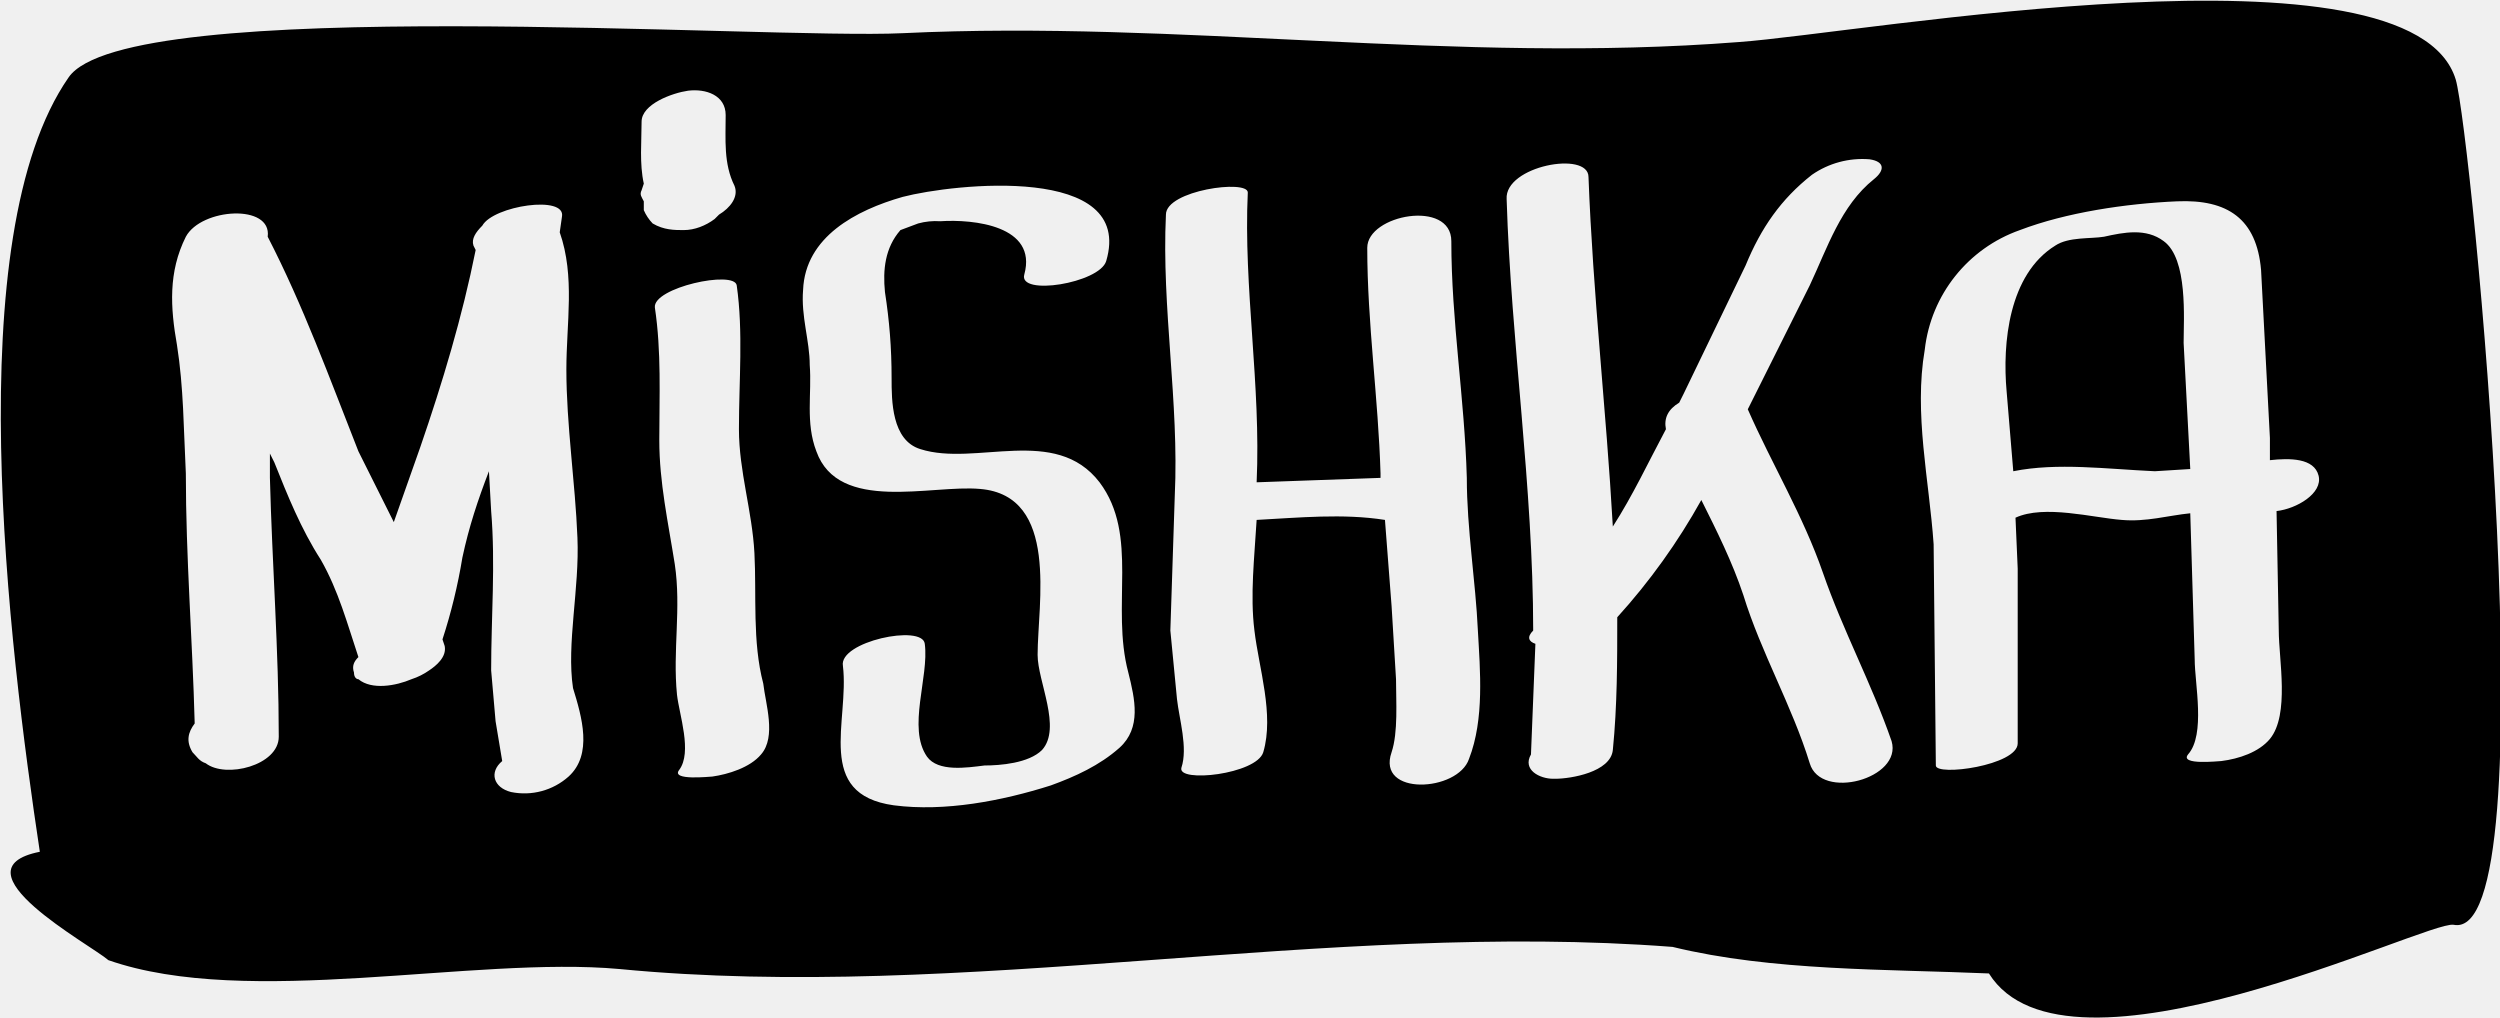
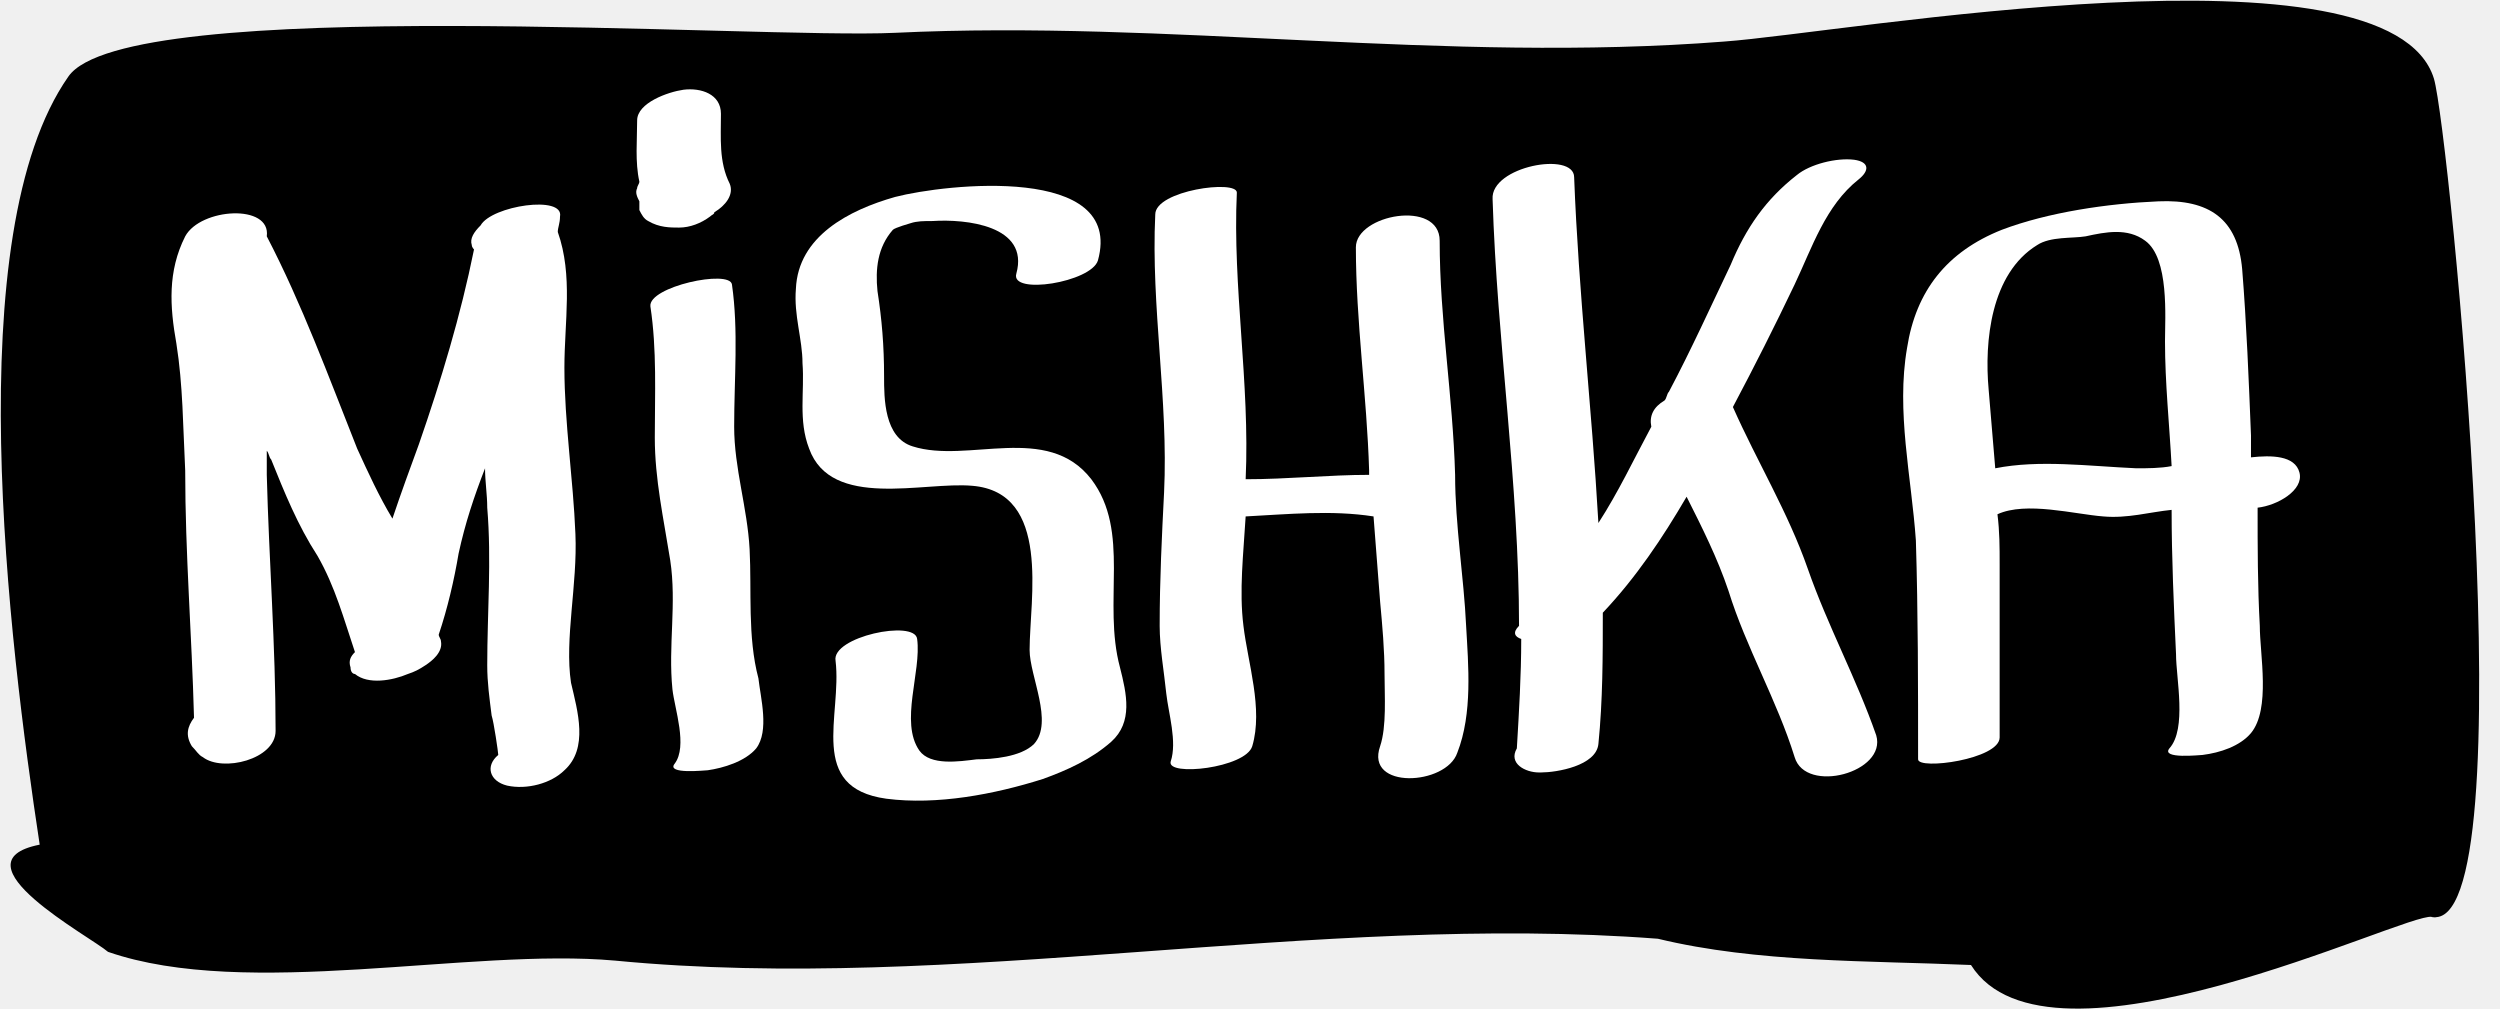
- <svg xmlns="http://www.w3.org/2000/svg" viewBox="0 0 113 46">
-   <path d="M97.8 10.9c-.8-.6-1.8-.4-2.7-.2-.6.1-1.6 0-2.2.4-2.1 1.3-2.4 4.4-2.2 6.6l.3 3.6c2-.4 4.2-.1 6.4 0l1.6-.1-.3-5.7c0-1.1.2-3.8-.9-4.6z" />
-   <path d="M111 3.6C109-3 84.2 1.5 78.6 1.9c-12.8 1-25.3-1-37.8-.4-6.2.3-35.1-1.8-37.7 2-5 7.2-2.7 25.7-1.3 35-4 .8 2.3 4.2 3.1 4.9 6.3 2.2 16.5-.2 23.1.4 15.5 1.5 32-2.2 47.6-1 4.5 1.1 9.7 1 14.3 1.2 3.5 5.6 19.8-2.4 21-2.2 4.4.9.8-35.8.1-38.2zM25.7 35.1a3 3 0 01-2.6.7c-.8-.2-1-.9-.4-1.4l-.3-1.8-.2-2.3c0-2.4.2-4.8 0-7.2l-.1-1.8c-.5 1.3-.9 2.5-1.2 3.9a25 25 0 01-.9 3.7l.1.3c.1.5-.4.9-.7 1.1a3 3 0 01-.8.4c-.7.3-1.8.5-2.4 0-.1 0-.2-.1-.2-.3-.1-.3 0-.5.2-.7-.5-1.5-.9-3-1.7-4.4-.9-1.4-1.5-2.9-2.1-4.4l-.2-.4v1.1c.1 3.9.4 7.8.4 11.7 0 1.3-2.4 1.9-3.3 1.2-.3-.1-.4-.3-.6-.5-.3-.5-.2-.9.1-1.3-.1-3.8-.4-7.5-.4-11.3-.1-2-.1-3.9-.4-5.8-.3-1.7-.4-3.3.4-4.9.7-1.3 3.9-1.5 3.7 0 1.6 3.1 2.8 6.4 4.1 9.7l1.6 3.2 1.2-3.4c1-2.9 1.9-5.9 2.5-8.9l-.1-.2c-.1-.3.1-.6.4-.9.5-.9 3.8-1.4 3.6-.4l-.1.7c.7 2 .3 4.1.3 6.2 0 2.5.4 5.1.5 7.6.1 2.3-.5 4.8-.2 6.8.4 1.3.9 3-.2 4zm3.4-25.6v-.4c-.1-.2-.2-.3-.1-.5l.1-.3c-.2-.9-.1-1.9-.1-2.8 0-.8 1.4-1.3 2.1-1.4.8-.1 1.7.2 1.7 1.1 0 1.1-.1 2.2.4 3.2.2.5-.2 1-.7 1.3l-.2.2c-.4.3-.9.5-1.4.5-.4 0-.9 0-1.4-.3a2 2 0 01-.4-.6zm5.3 24.6c-.5.6-1.5.9-2.2 1-.1 0-1.9.2-1.5-.3.6-.8 0-2.5-.1-3.4-.2-2 .2-3.9-.1-5.9-.3-1.9-.7-3.7-.7-5.6 0-2 .1-4-.2-6-.1-.9 3.6-1.7 3.7-1 .3 2.1.1 4.3.1 6.5 0 1.9.6 3.7.7 5.6.1 1.9-.1 4 .4 5.9.1.9.6 2.4-.1 3.2zm16.2-.3c-.9.8-2 1.3-3.1 1.7-2.2.7-4.8 1.2-7.1.9-3.6-.5-2-3.8-2.3-6.3-.2-1.1 3.6-1.9 3.7-1 .2 1.5-.8 3.8.1 5.1.5.7 1.8.5 2.6.4.7 0 2-.1 2.6-.7.9-1-.2-3.1-.2-4.3 0-2.3 1-7.2-2.6-7.5-2.2-.2-6.4 1.1-7.4-1.7-.5-1.3-.2-2.6-.3-3.9 0-1.1-.4-2.2-.3-3.4.1-2.4 2.4-3.6 4.5-4.2 2.3-.6 10.5-1.5 9.2 2.9-.3 1-4 1.6-3.7.6.6-2.2-2.3-2.5-3.8-2.4a3 3 0 00-1 .1l-.8.3c-.7.8-.8 1.8-.7 2.8.2 1.3.3 2.5.3 3.9 0 1 0 2.8 1.3 3.2 2.5.8 6.1-1.1 8.1 1.5 1.8 2.4.5 5.6 1.3 8.6.3 1.2.6 2.5-.4 3.4zm15.8.5c-.5 1.5-4.2 1.7-3.5-.3.3-.9.2-2.3.2-3.3l-.2-3.3-.3-3.9c-1.9-.3-3.9-.1-5.8 0-.1 1.7-.3 3.4-.1 5 .2 1.7.9 3.8.4 5.5-.3 1-3.9 1.4-3.7.7.3-.9-.1-2.2-.2-3.1l-.3-3.1.2-6.1c.2-4.2-.6-8.5-.4-12.7 0-1.1 3.7-1.6 3.7-1-.2 4.3.6 8.7.4 13.1l5.6-.2v-.2c-.1-3.4-.6-6.8-.6-10.2 0-1.5 3.8-2.2 3.8-.3 0 3.6.6 7.1.7 10.7 0 2.3.4 4.7.5 6.9.1 1.8.3 4-.4 5.8zm15.4.2c-.8-2.6-2.2-5-3-7.6-.5-1.5-1.2-2.9-1.9-4.3a28.5 28.5 0 01-3.8 5.3c0 2 0 4-.2 6-.1 1-1.9 1.3-2.6 1.3h-.1c-.6 0-1.4-.4-1-1.1l.2-5c-.3-.1-.4-.3-.1-.6 0-6.5-1-13-1.2-19.5-.1-1.5 3.7-2.2 3.7-1 .2 5.3.8 10.5 1.1 15.8.9-1.4 1.6-2.9 2.4-4.4-.1-.5.1-.9.6-1.2l.2-.4 2.8-5.8c.7-1.7 1.6-3 3-4.1a4 4 0 012.6-.7c.7.1.7.5.2.9-1.5 1.2-2.1 3.1-2.9 4.8L79 18.5c1.1 2.5 2.5 4.8 3.4 7.4.9 2.6 2.2 5 3.1 7.6.5 1.7-3.2 2.7-3.7 1zm21.1-11.4l.1 5.4c0 1.3.5 3.8-.4 4.9-.5.6-1.4.9-2.2 1-.1 0-1.9.2-1.5-.3.8-.9.3-3.2.3-4.3l-.2-6.6c-1 .1-2 .4-3.1.3-1.3-.1-3.5-.7-4.8-.1l.1 2.3v7.9c0 1-3.7 1.5-3.7 1l-.1-10c-.2-2.9-.9-5.9-.4-8.8a6.5 6.5 0 014.3-5.4c2.1-.8 4.8-1.2 7.1-1.3 2.3-.1 3.6.8 3.8 3.1l.4 7.6v1c.9-.1 2-.1 2.2.7.2.8-1 1.5-1.9 1.6z" />
+ <svg xmlns="http://www.w3.org/2000/svg" width="114" height="46" viewBox="0 0 114 46" fill="none">
+   <path d="M110.889 41.809C115.312 42.707 111.693 5.987 110.989 3.592C108.979 -2.994 84.147 1.496 78.618 1.895C65.85 2.893 53.283 0.898 40.817 1.496C34.584 1.796 5.731 -0.3 3.117 3.492C-1.91 10.676 0.402 29.236 1.81 38.516C-2.212 39.314 4.122 42.707 4.926 43.405C11.26 45.6 21.414 43.206 28.049 43.804C43.531 45.301 60.019 41.609 75.602 42.807C80.126 43.904 85.253 43.804 89.877 44.004C93.396 49.592 109.682 41.609 110.889 41.809C110.788 41.809 111.392 41.908 110.889 41.809Z" fill="black" />
+   <path d="M26.239 24.348C26.139 21.853 25.737 19.259 25.737 16.764C25.737 14.669 26.139 12.573 25.435 10.578C25.435 10.378 25.536 10.178 25.536 9.879C25.737 8.881 22.419 9.38 21.916 10.278C21.615 10.578 21.414 10.877 21.514 11.176C21.514 11.276 21.615 11.376 21.615 11.376C21.012 14.369 20.107 17.363 19.102 20.256C18.7 21.354 18.297 22.452 17.895 23.649C17.292 22.651 16.789 21.554 16.287 20.456C14.98 17.163 13.773 13.87 12.165 10.777C12.366 9.28 9.149 9.48 8.445 10.777C7.641 12.374 7.741 13.97 8.043 15.666C8.344 17.562 8.344 19.458 8.445 21.454C8.445 25.246 8.747 28.938 8.847 32.729C8.546 33.129 8.445 33.528 8.747 34.026C8.948 34.226 9.048 34.426 9.249 34.525C10.154 35.224 12.567 34.625 12.567 33.328C12.567 29.436 12.265 25.545 12.165 21.653C12.165 21.254 12.165 20.855 12.165 20.556C12.265 20.656 12.265 20.855 12.366 20.955C12.969 22.452 13.572 23.948 14.477 25.345C15.281 26.742 15.683 28.239 16.186 29.736C15.985 29.935 15.884 30.135 15.985 30.434C15.985 30.634 16.086 30.734 16.186 30.734C16.789 31.233 17.895 31.033 18.599 30.734C18.901 30.634 19.102 30.534 19.403 30.334C19.705 30.135 20.207 29.736 20.107 29.237C20.107 29.137 20.006 29.037 20.006 28.938C20.409 27.74 20.71 26.443 20.911 25.246C21.213 23.849 21.615 22.651 22.118 21.354C22.118 21.953 22.218 22.551 22.218 23.15C22.419 25.545 22.218 27.94 22.218 30.334C22.218 31.133 22.319 31.831 22.419 32.63C22.52 32.929 22.721 34.326 22.721 34.426C22.118 34.925 22.319 35.623 23.123 35.823C24.028 36.022 25.134 35.723 25.737 35.124C26.843 34.126 26.34 32.43 26.038 31.133C25.737 29.137 26.34 26.643 26.239 24.348Z" fill="white" />
+   <path d="M34.182 25.046C34.081 23.15 33.478 21.354 33.478 19.458C33.478 17.263 33.679 15.068 33.377 12.972C33.277 12.274 29.557 13.072 29.658 13.97C29.959 15.966 29.859 17.961 29.859 19.957C29.859 21.853 30.261 23.649 30.562 25.545C30.864 27.541 30.462 29.436 30.663 31.432C30.764 32.33 31.367 34.026 30.764 34.825C30.361 35.324 32.171 35.124 32.272 35.124C32.975 35.024 33.981 34.725 34.483 34.126C35.087 33.328 34.684 31.831 34.584 30.933C34.081 29.037 34.282 26.942 34.182 25.046Z" fill="white" />
+   <path d="M49.764 21.853C47.754 19.259 44.135 21.154 41.621 20.356C40.314 19.957 40.314 18.161 40.314 17.163C40.314 15.766 40.214 14.569 40.013 13.272C39.912 12.274 40.013 11.276 40.716 10.478C40.817 10.378 41.521 10.178 41.521 10.178C41.822 10.079 42.124 10.079 42.526 10.079C44.034 9.979 46.949 10.278 46.346 12.473C46.045 13.471 49.764 12.873 50.066 11.875C51.272 7.484 43.129 8.382 40.817 8.981C38.706 9.58 36.393 10.777 36.293 13.172C36.192 14.369 36.594 15.467 36.594 16.564C36.695 17.862 36.393 19.159 36.896 20.456C37.901 23.25 42.124 21.953 44.336 22.152C47.955 22.452 46.95 27.341 46.95 29.636C46.95 30.833 48.055 32.929 47.151 33.927C46.547 34.525 45.24 34.625 44.537 34.625C43.732 34.725 42.425 34.925 41.923 34.226C41.018 32.929 42.023 30.634 41.822 29.137C41.722 28.239 37.901 29.037 38.102 30.135C38.404 32.63 36.795 35.922 40.415 36.421C42.727 36.721 45.341 36.222 47.553 35.523C48.658 35.124 49.764 34.625 50.669 33.827C51.675 32.929 51.373 31.632 51.071 30.434C50.267 27.441 51.574 24.248 49.764 21.853Z" fill="white" />
+   <path d="M66.353 21.653C66.252 18.061 65.649 14.569 65.649 10.977C65.649 9.081 61.828 9.779 61.828 11.276C61.828 14.669 62.331 18.061 62.432 21.454C62.432 21.554 62.432 21.554 62.432 21.653C60.622 21.653 58.712 21.853 56.802 21.853C57.003 17.462 56.199 13.072 56.4 8.781C56.4 8.183 52.68 8.682 52.68 9.779C52.479 13.97 53.283 18.261 53.082 22.452C52.981 24.447 52.881 26.443 52.881 28.538C52.881 29.536 53.082 30.634 53.183 31.632C53.283 32.53 53.685 33.827 53.384 34.725C53.183 35.423 56.802 35.024 57.103 34.026C57.606 32.33 56.902 30.235 56.701 28.538C56.5 26.942 56.701 25.246 56.802 23.549C58.712 23.45 60.723 23.25 62.633 23.549C62.733 24.846 62.834 26.144 62.934 27.441C63.035 28.538 63.135 29.636 63.135 30.734C63.135 31.732 63.236 33.129 62.934 34.026C62.231 36.022 65.95 35.823 66.453 34.326C67.157 32.53 66.956 30.334 66.855 28.538C66.755 26.343 66.353 23.948 66.353 21.653Z" fill="white" />
+   <path d="M82.438 25.944C81.533 23.35 80.126 21.055 79.02 18.56C80.025 16.664 80.93 14.868 81.835 12.972C82.639 11.276 83.242 9.38 84.75 8.183C85.253 7.784 85.253 7.384 84.549 7.285C83.745 7.185 82.538 7.484 81.935 7.983C80.528 9.081 79.623 10.378 78.919 12.074C78.014 13.97 77.11 15.966 76.104 17.862C76.004 17.961 76.004 18.161 75.903 18.261C75.4 18.56 75.2 18.959 75.3 19.458C74.496 20.955 73.792 22.452 72.887 23.849C72.586 18.56 71.982 13.371 71.781 8.083C71.781 6.886 67.961 7.584 68.062 9.081C68.263 15.567 69.268 22.052 69.268 28.538C68.966 28.838 69.067 29.037 69.368 29.137C69.368 30.833 69.268 32.43 69.168 34.126C68.765 34.825 69.57 35.224 70.173 35.224H70.273C70.977 35.224 72.787 34.925 72.887 33.927C73.088 31.931 73.088 29.935 73.088 27.94C74.596 26.343 75.803 24.547 76.909 22.651C77.612 24.048 78.316 25.445 78.819 26.942C79.623 29.536 81.03 31.931 81.835 34.525C82.337 36.222 86.057 35.224 85.555 33.528C84.65 30.933 83.343 28.538 82.438 25.944Z" fill="white" />
+   <path d="M104.857 21.554C104.656 20.755 103.55 20.755 102.645 20.855C102.645 20.556 102.645 20.256 102.645 19.857C102.545 17.363 102.444 14.768 102.243 12.274C102.042 9.979 100.735 9.081 98.423 9.181C96.111 9.28 93.396 9.679 91.285 10.478C88.772 11.476 87.364 13.272 86.962 15.866C86.459 18.76 87.163 21.753 87.364 24.647C87.465 27.94 87.465 31.332 87.465 34.625C87.465 35.124 91.184 34.625 91.184 33.627C91.184 31.033 91.184 28.339 91.184 25.744C91.184 24.946 91.184 24.248 91.084 23.45C92.391 22.851 94.603 23.45 95.909 23.549C97.015 23.649 98.021 23.35 99.026 23.25C99.026 25.445 99.126 27.64 99.227 29.836C99.227 30.933 99.73 33.228 98.925 34.126C98.523 34.625 100.333 34.426 100.433 34.426C101.238 34.326 102.143 34.026 102.645 33.428C103.55 32.33 103.047 29.836 103.047 28.538C102.947 26.742 102.947 24.946 102.947 23.15C103.852 23.05 105.058 22.352 104.857 21.554ZM90.983 21.354C90.883 20.157 90.782 18.959 90.682 17.762C90.481 15.567 90.782 12.473 92.893 11.176C93.497 10.777 94.502 10.877 95.105 10.777C96.01 10.578 97.015 10.378 97.82 10.977C98.925 11.775 98.724 14.469 98.724 15.567C98.724 17.462 98.925 19.358 99.026 21.254C98.523 21.354 97.92 21.354 97.417 21.354C95.206 21.254 92.994 20.955 90.983 21.354Z" fill="white" />
+   <path d="M30.965 10.378C31.467 10.378 31.97 10.178 32.372 9.879C32.473 9.779 32.573 9.779 32.573 9.679C33.076 9.38 33.478 8.881 33.277 8.382C32.774 7.384 32.875 6.287 32.875 5.189C32.875 4.291 31.97 3.992 31.166 4.092C30.462 4.191 29.054 4.69 29.054 5.489C29.054 6.387 28.954 7.384 29.155 8.282C29.155 8.382 29.054 8.482 29.054 8.582C28.954 8.781 29.054 8.981 29.155 9.181V9.28C29.155 9.38 29.155 9.48 29.155 9.58C29.256 9.779 29.356 9.979 29.557 10.079C30.06 10.378 30.562 10.378 30.965 10.378Z" fill="white" />
</svg>
